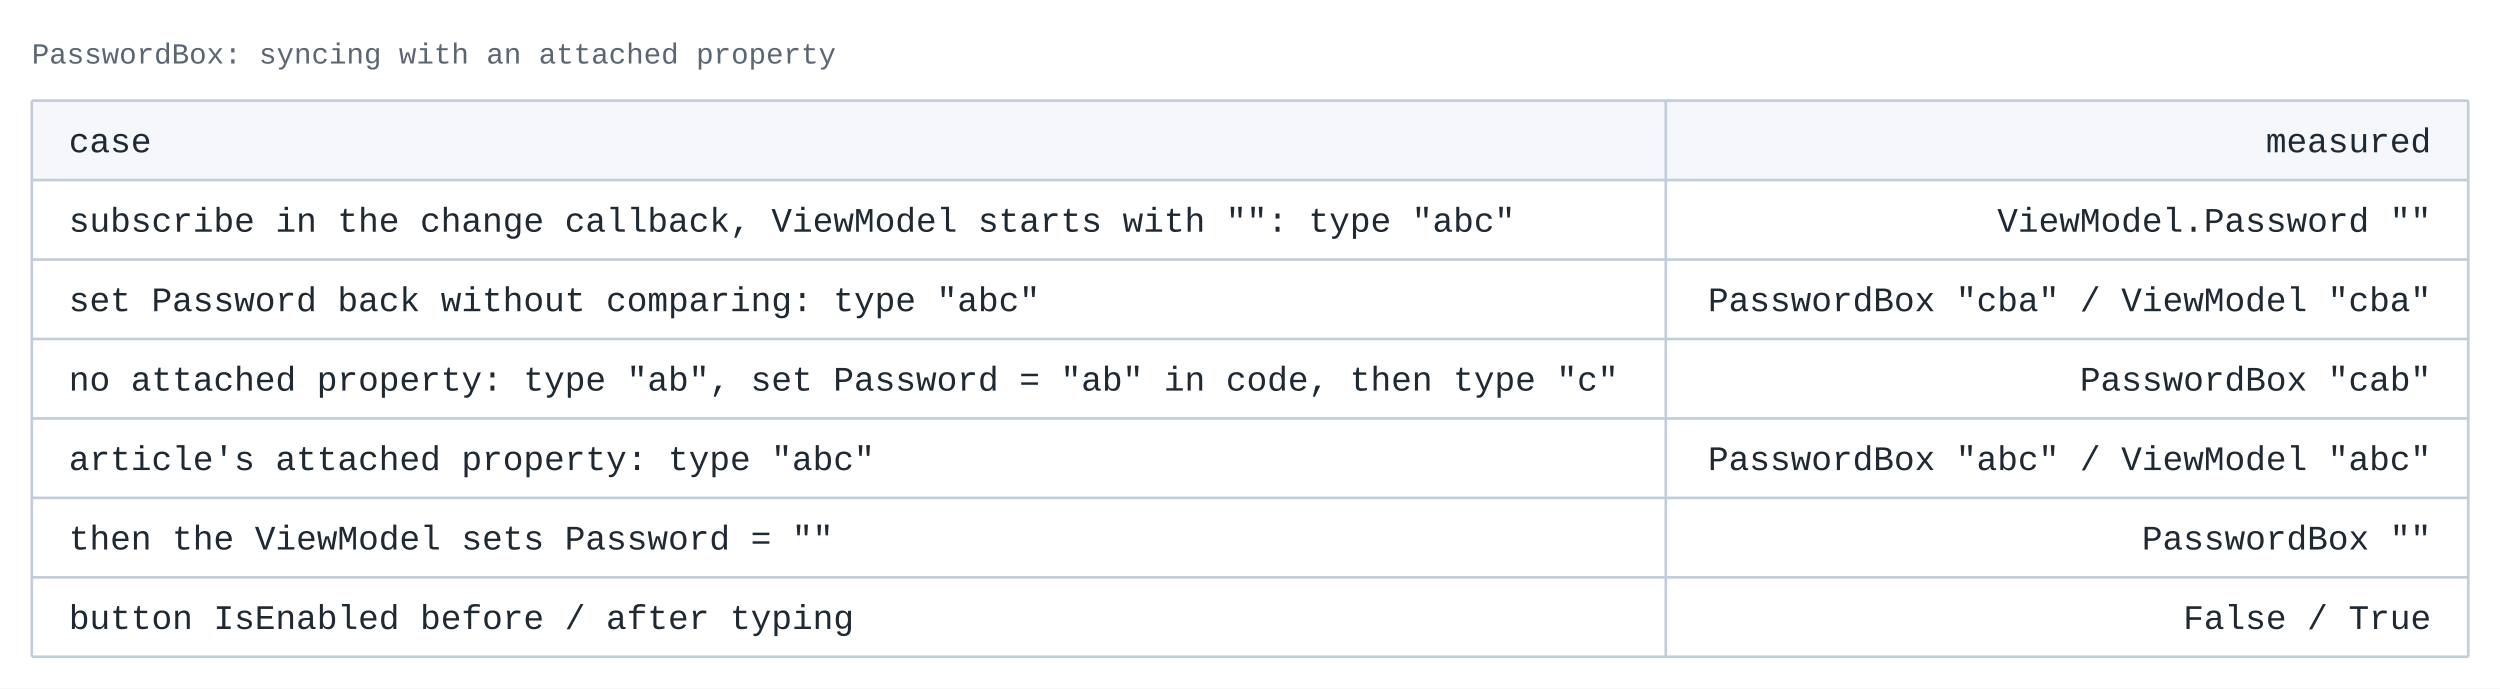
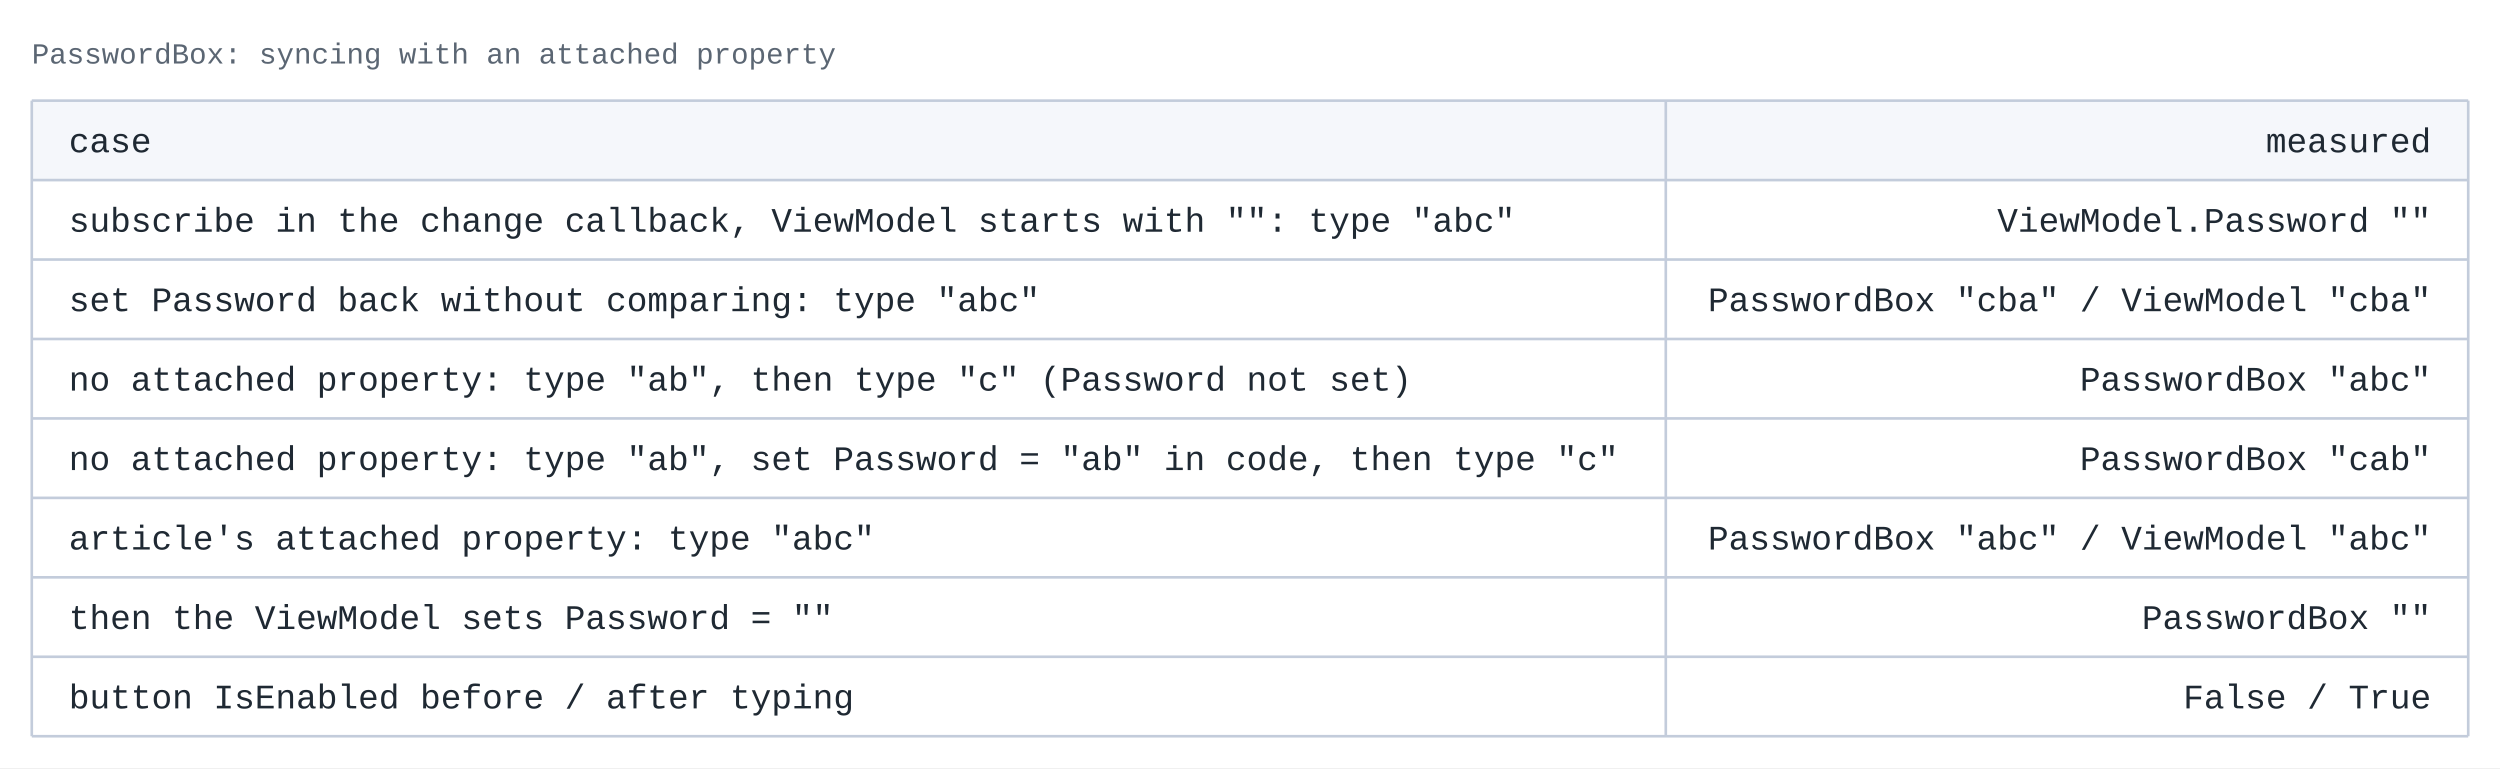
- <svg xmlns="http://www.w3.org/2000/svg" viewBox="0 0 944 260" width="944" height="260" role="img">
+ <svg xmlns="http://www.w3.org/2000/svg" viewBox="0 0 944 290" width="944" height="290" role="img">
  <defs>
    <style>
      .bg { fill: #ffffff; }
      .head { fill: #f5f7fb; }
      .line { stroke: #c3ccdb; stroke-width: 1; }
      .cell { font-family: Consolas, "Courier New", monospace; font-size: 13px; fill: #1f2933; }
      .title { font-family: Consolas, "Courier New", monospace; font-size: 11px; fill: #5b6673; }
    </style>
  </defs>
-   <rect class="bg" x="0" y="0" width="944" height="260" />
+   <rect class="bg" x="0" y="0" width="944" height="290" />
  <text class="title" x="12" y="24">PasswordBox: syncing with an attached property</text>
  <rect class="head" x="12" y="38" width="920" height="30" />
  <text class="cell" x="26" y="57.5">case</text>
  <text class="cell" x="918" y="57.5" text-anchor="end">measured</text>
  <text class="cell" x="26" y="87.5">subscribe in the change callback, ViewModel starts with "": type "abc"</text>
  <text class="cell" x="918" y="87.5" text-anchor="end">ViewModel.Password ""</text>
  <text class="cell" x="26" y="117.5">set Password back without comparing: type "abc"</text>
  <text class="cell" x="918" y="117.5" text-anchor="end">PasswordBox "cba" / ViewModel "cba"</text>
-   <text class="cell" x="26" y="147.5">no attached property: type "ab", set Password = "ab" in code, then type "c"</text>
-   <text class="cell" x="918" y="147.5" text-anchor="end">PasswordBox "cab"</text>
-   <text class="cell" x="26" y="177.5">article's attached property: type "abc"</text>
-   <text class="cell" x="918" y="177.5" text-anchor="end">PasswordBox "abc" / ViewModel "abc"</text>
-   <text class="cell" x="26" y="207.5">then the ViewModel sets Password = ""</text>
-   <text class="cell" x="918" y="207.5" text-anchor="end">PasswordBox ""</text>
-   <text class="cell" x="26" y="237.5">button IsEnabled before / after typing</text>
-   <text class="cell" x="918" y="237.5" text-anchor="end">False / True</text>
+   <text class="cell" x="26" y="147.5">no attached property: type "ab", then type "c" (Password not set)</text>
+   <text class="cell" x="918" y="147.5" text-anchor="end">PasswordBox "abc"</text>
+   <text class="cell" x="26" y="177.5">no attached property: type "ab", set Password = "ab" in code, then type "c"</text>
+   <text class="cell" x="918" y="177.5" text-anchor="end">PasswordBox "cab"</text>
+   <text class="cell" x="26" y="207.5">article's attached property: type "abc"</text>
+   <text class="cell" x="918" y="207.5" text-anchor="end">PasswordBox "abc" / ViewModel "abc"</text>
+   <text class="cell" x="26" y="237.5">then the ViewModel sets Password = ""</text>
+   <text class="cell" x="918" y="237.5" text-anchor="end">PasswordBox ""</text>
+   <text class="cell" x="26" y="267.5">button IsEnabled before / after typing</text>
+   <text class="cell" x="918" y="267.5" text-anchor="end">False / True</text>
  <line class="line" x1="12" y1="38" x2="932" y2="38" />
  <line class="line" x1="12" y1="68" x2="932" y2="68" />
  <line class="line" x1="12" y1="98" x2="932" y2="98" />
  <line class="line" x1="12" y1="128" x2="932" y2="128" />
  <line class="line" x1="12" y1="158" x2="932" y2="158" />
  <line class="line" x1="12" y1="188" x2="932" y2="188" />
  <line class="line" x1="12" y1="218" x2="932" y2="218" />
  <line class="line" x1="12" y1="248" x2="932" y2="248" />
-   <line class="line" x1="12" y1="38" x2="12" y2="248" />
-   <line class="line" x1="629" y1="38" x2="629" y2="248" />
-   <line class="line" x1="932" y1="38" x2="932" y2="248" />
+   <line class="line" x1="12" y1="278" x2="932" y2="278" />
+   <line class="line" x1="12" y1="38" x2="12" y2="278" />
+   <line class="line" x1="629" y1="38" x2="629" y2="278" />
+   <line class="line" x1="932" y1="38" x2="932" y2="278" />
</svg>
